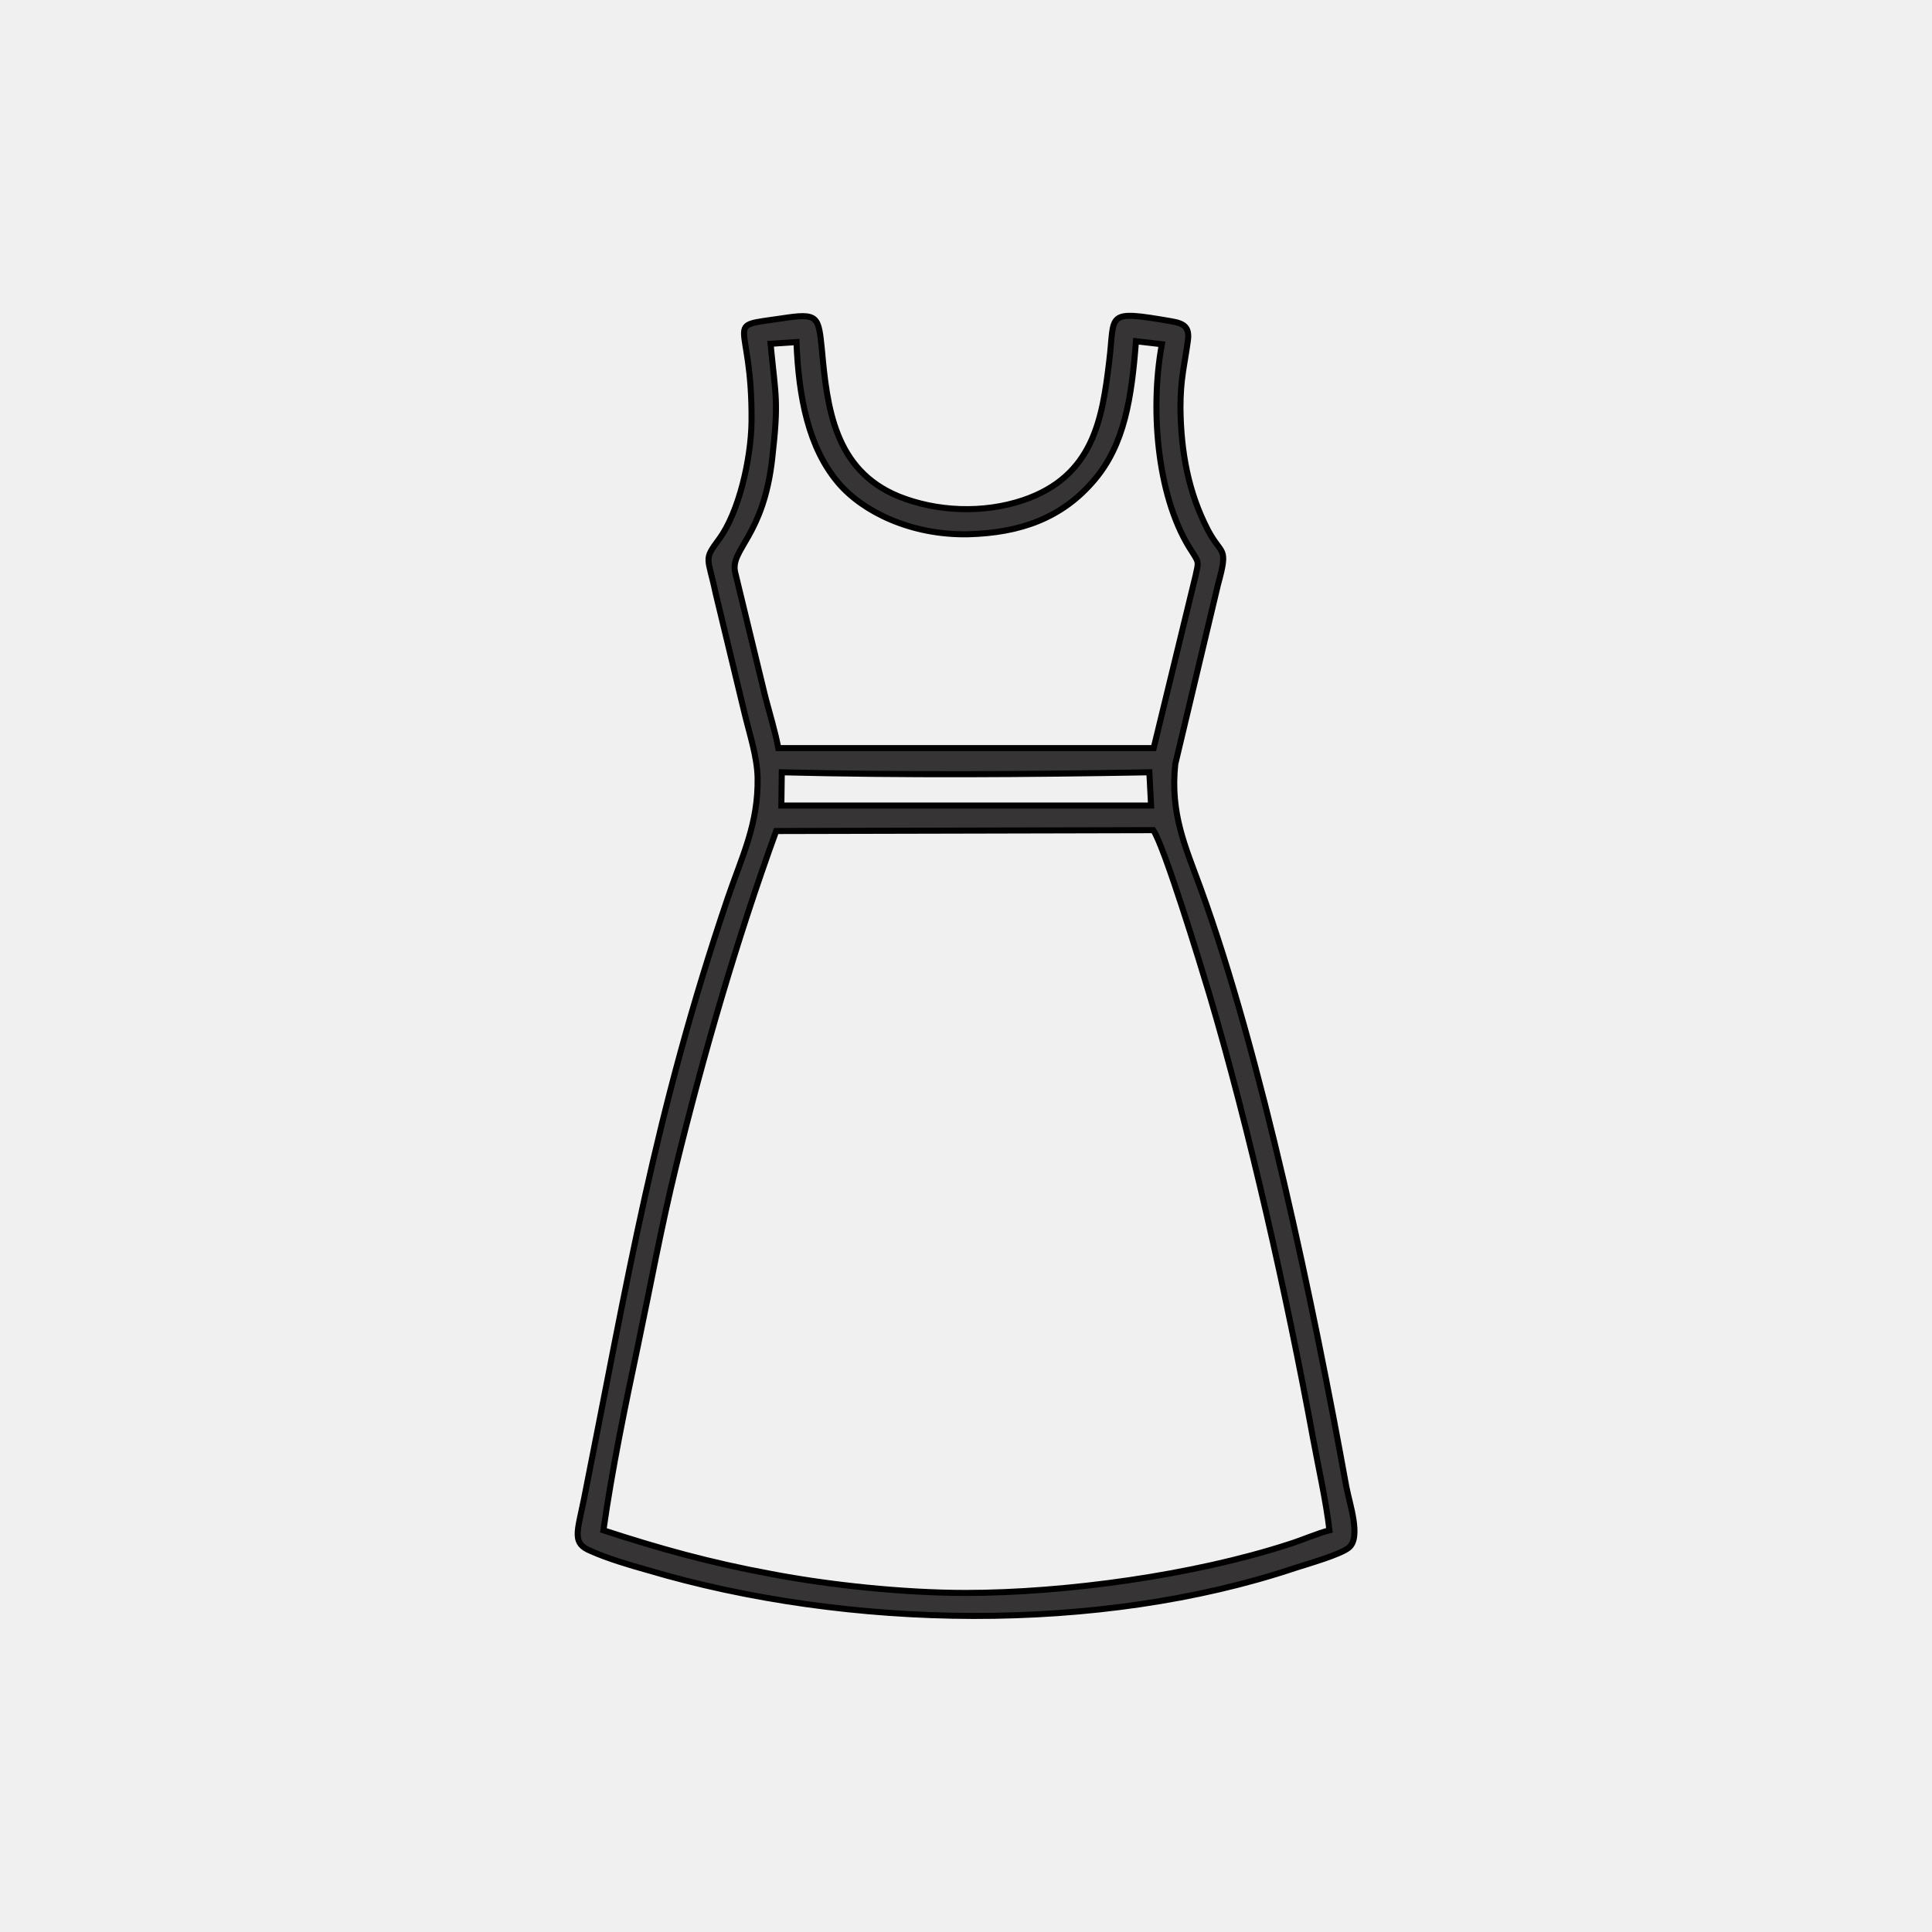
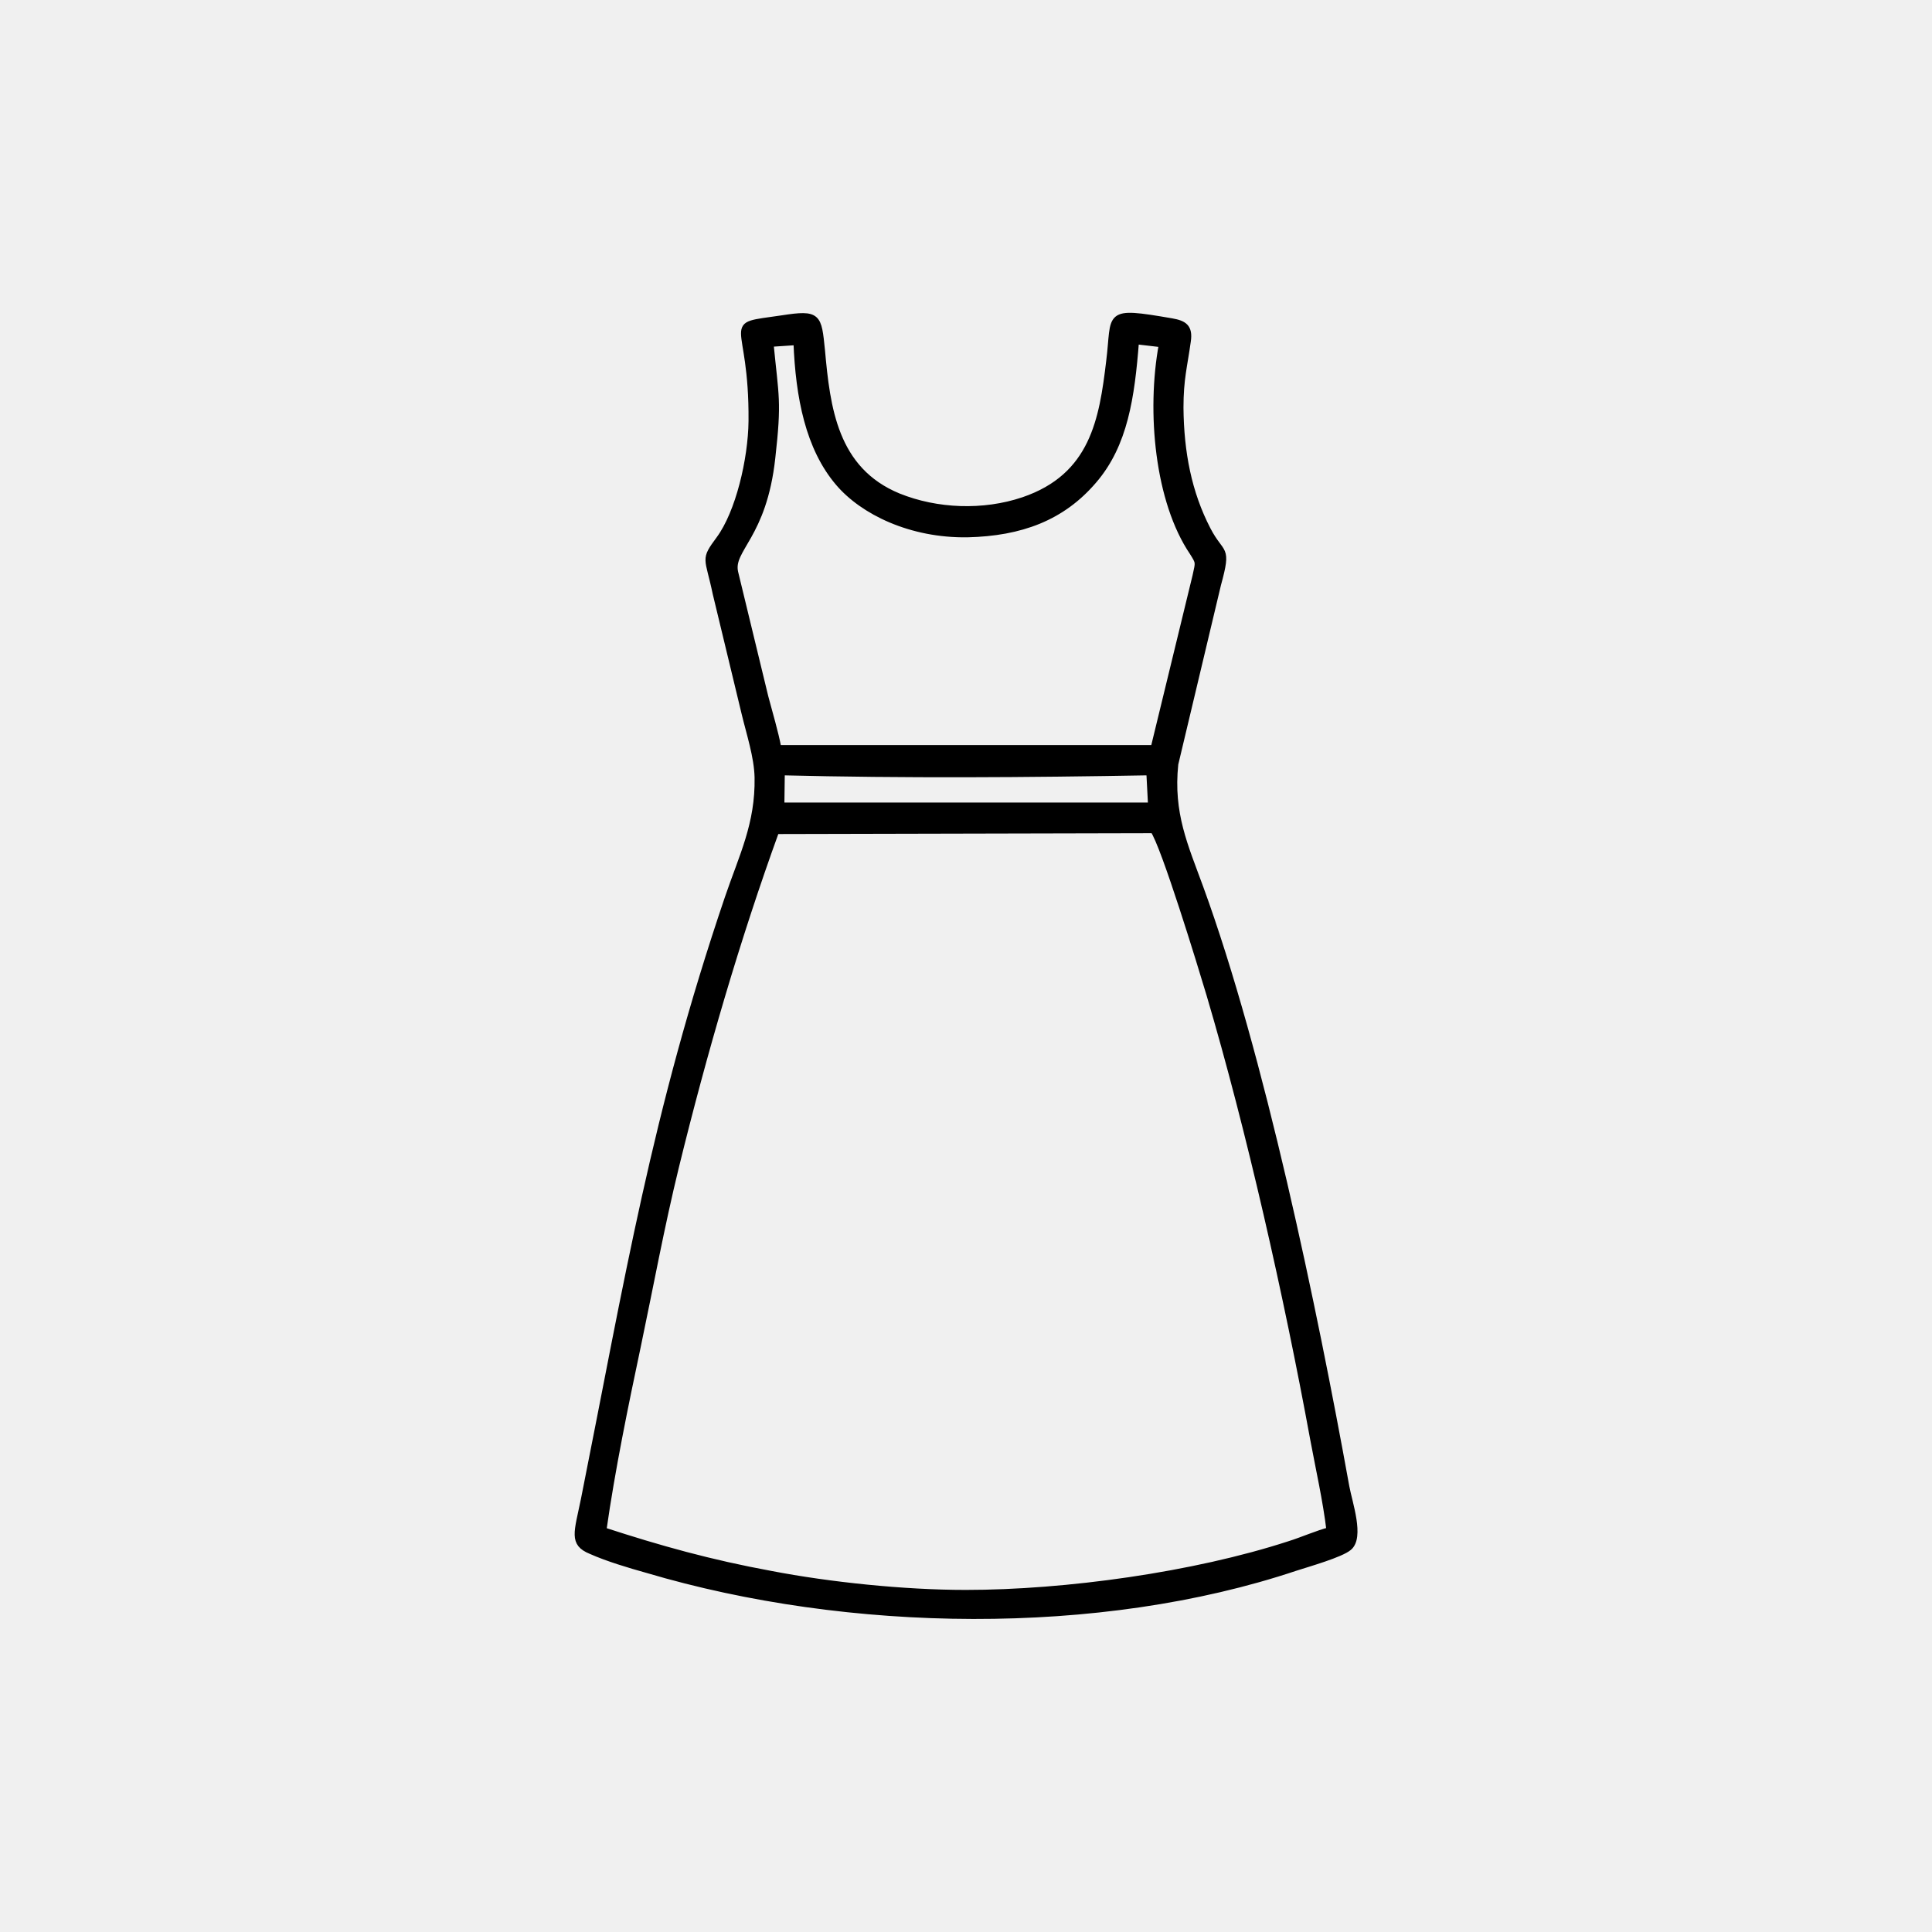
<svg xmlns="http://www.w3.org/2000/svg" xml:space="preserve" width="76px" height="76px" version="1.1" style="shape-rendering:geometricPrecision; text-rendering:geometricPrecision; image-rendering:optimizeQuality; fill-rule:evenodd; clip-rule:evenodd" viewBox="0 0 44.73 44.65">
  <defs>
    <style type="text/css">
   
    .str0 {stroke:black;stroke-width:0.14;stroke-miterlimit:22.926}
    .fil0 {fill:none}
-     .fil1 {fill:#373435}
+     .fil1 {fill:#000000}
+      @media (prefers-color-scheme: dark) {
+         .fil1 { fill: #ffffff; }
+     }
   
  </style>
  </defs>
  <g id="Layer_x0020_1">
    <rect class="fil0" width="44.73" height="44.65" rx="6.27" ry="6.26" />
    <path class="fil1 str0" d="M18.11 7.33c-1.43,0.21 -0.69,-0.05 -0.71,2.38 -0.01,0.89 -0.3,2.12 -0.75,2.73 -0.37,0.5 -0.26,0.4 -0.08,1.26l0.67 2.78c0.11,0.46 0.29,1 0.3,1.48 0.02,1.08 -0.36,1.82 -0.69,2.79 -1.7,5.01 -2.31,8.81 -3.33,13.92 -0.16,0.78 -0.28,1.02 0.16,1.2 0.38,0.17 0.88,0.32 1.31,0.44 4.65,1.38 10.46,1.47 15,-0.05 0.31,-0.1 1.05,-0.31 1.24,-0.47 0.29,-0.24 0.01,-1.03 -0.06,-1.41 -0.75,-4.15 -1.97,-10.01 -3.38,-13.87 -0.35,-0.96 -0.7,-1.71 -0.58,-2.86l0.99 -4.16c0.25,-0.91 0.08,-0.65 -0.24,-1.27 -0.44,-0.85 -0.62,-1.78 -0.63,-2.82 0,-0.67 0.09,-0.96 0.17,-1.54 0.05,-0.33 -0.09,-0.41 -0.37,-0.46 -1.57,-0.27 -1.31,-0.18 -1.45,0.93 -0.16,1.34 -0.37,2.66 -1.99,3.21 -0.92,0.31 -2,0.27 -2.89,-0.09 -1.48,-0.61 -1.65,-2.05 -1.77,-3.38 -0.08,-0.79 -0.08,-0.87 -0.92,-0.74zm-0.14 11.87c-0.9,2.48 -1.67,5.12 -2.32,7.77 -0.34,1.39 -0.59,2.76 -0.88,4.14 -0.29,1.37 -0.6,2.87 -0.8,4.28 1.32,0.43 2.47,0.75 3.88,1.01 1.35,0.26 3.08,0.44 4.51,0.44 2.31,0 5.28,-0.41 7.49,-1.13 0.29,-0.09 0.68,-0.26 0.93,-0.32 -0.08,-0.68 -0.25,-1.43 -0.38,-2.13 -0.6,-3.27 -1.47,-7.14 -2.4,-10.28 -0.2,-0.67 -1.05,-3.45 -1.3,-3.8l-8.73 0.02zm-0.13 -11.28c0.12,1.24 0.19,1.31 0.04,2.64 -0.2,1.83 -0.98,2.11 -0.86,2.65l0.7 2.89c0.1,0.38 0.23,0.81 0.3,1.18l8.69 0 0.97 -3.99c0.07,-0.32 0.08,-0.3 -0.07,-0.54 -0.8,-1.18 -1,-3.25 -0.71,-4.82l-0.6 -0.07c-0.1,1.3 -0.26,2.39 -0.97,3.22 -0.74,0.87 -1.7,1.22 -2.93,1.25 -1.31,0.02 -2.42,-0.52 -2.99,-1.19 -0.69,-0.81 -0.92,-1.98 -0.97,-3.26l-0.6 0.04zm0.25 10.69l8.56 0 -0.04 -0.77c-2.8,0.05 -5.69,0.07 -8.51,0l-0.01 0.77z" />
  </g>
</svg>
